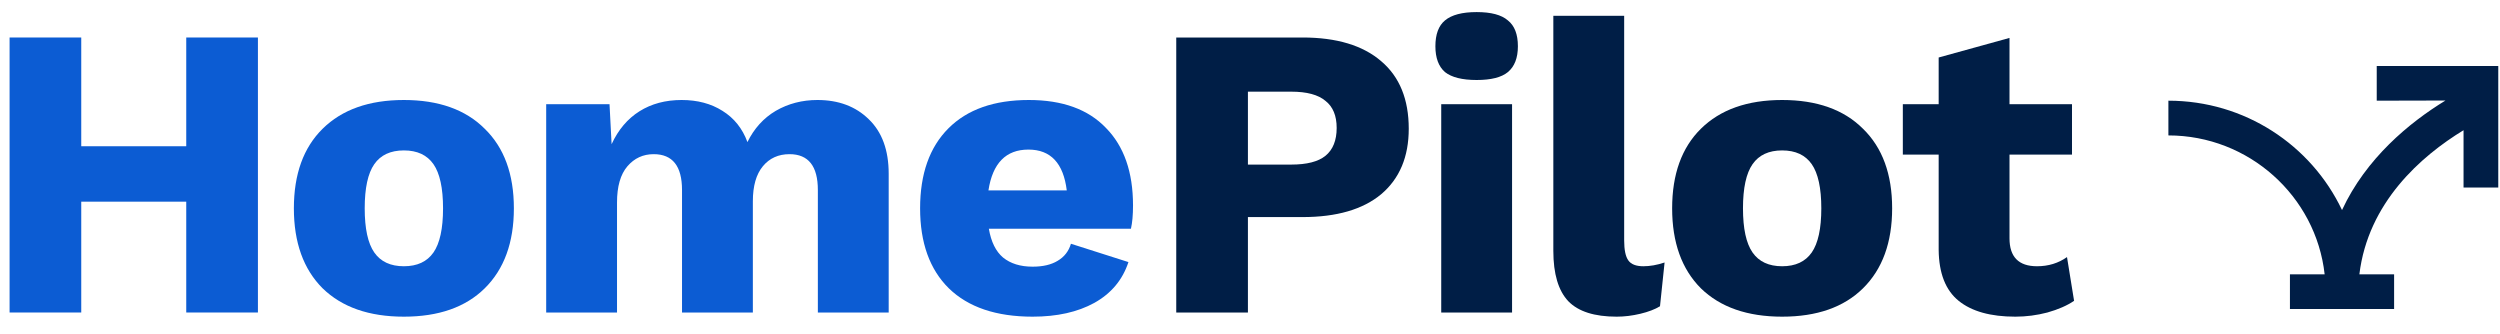
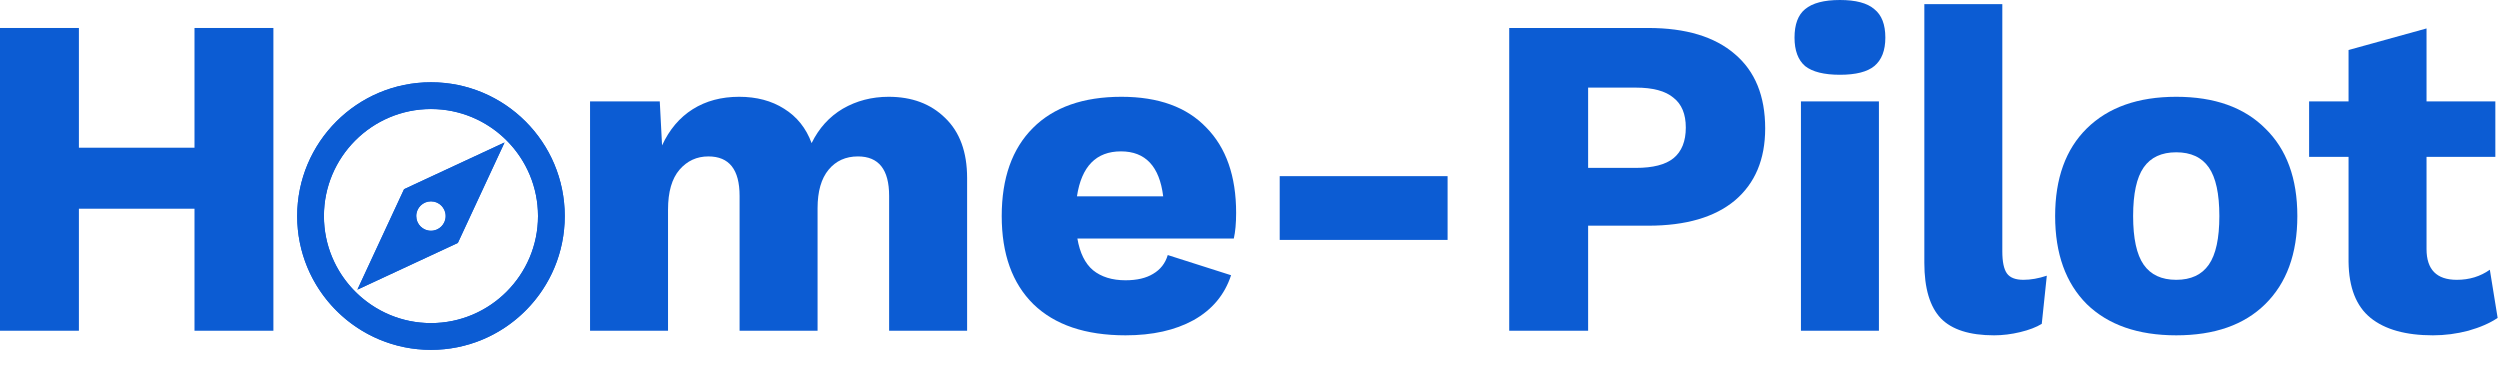
- <svg xmlns="http://www.w3.org/2000/svg" width="120" height="16" viewBox="0 0 120 16" fill="none">
-   <path d="M54.385 9.86C54.385 10.313 54.352 10.687 54.285 10.98H47.465C47.572 11.607 47.798 12.067 48.145 12.36C48.505 12.653 48.978 12.8 49.565 12.8C50.058 12.8 50.458 12.707 50.765 12.52C51.085 12.333 51.298 12.06 51.405 11.7L54.165 12.58C53.885 13.433 53.338 14.087 52.525 14.54C51.725 14.98 50.738 15.2 49.565 15.2C47.818 15.2 46.478 14.747 45.545 13.84C44.625 12.933 44.165 11.653 44.165 10C44.165 8.347 44.618 7.067 45.525 6.16C46.432 5.253 47.718 4.8 49.385 4.8C50.998 4.8 52.232 5.247 53.085 6.14C53.952 7.02 54.385 8.26 54.385 9.86ZM49.365 7.18C48.285 7.18 47.645 7.833 47.445 9.14H51.205C51.045 7.833 50.432 7.18 49.365 7.18Z" fill="#0C5CD3" />
-   <path d="M39.237 4.8C40.25 4.8 41.07 5.107 41.697 5.72C42.337 6.333 42.657 7.207 42.657 8.34V15H39.257V9.12C39.257 7.973 38.803 7.4 37.897 7.4C37.364 7.4 36.937 7.593 36.617 7.98C36.297 8.367 36.137 8.927 36.137 9.66V15H32.737V9.12C32.737 7.973 32.283 7.4 31.377 7.4C30.87 7.4 30.45 7.593 30.117 7.98C29.784 8.367 29.617 8.947 29.617 9.72V15H26.217V5H29.257L29.357 6.92C29.677 6.227 30.123 5.7 30.697 5.34C31.27 4.98 31.944 4.8 32.717 4.8C33.477 4.8 34.13 4.973 34.677 5.32C35.237 5.667 35.637 6.167 35.877 6.82C36.197 6.167 36.65 5.667 37.237 5.32C37.837 4.973 38.504 4.8 39.237 4.8Z" fill="#0C5CD3" />
-   <path d="M19.386 4.8C21.052 4.8 22.346 5.26 23.266 6.18C24.199 7.087 24.666 8.36 24.666 10C24.666 11.64 24.199 12.92 23.266 13.84C22.346 14.747 21.052 15.2 19.386 15.2C17.719 15.2 16.419 14.747 15.486 13.84C14.566 12.92 14.106 11.64 14.106 10C14.106 8.36 14.566 7.087 15.486 6.18C16.419 5.26 17.719 4.8 19.386 4.8ZM19.386 7.22C18.746 7.22 18.272 7.44 17.966 7.88C17.659 8.32 17.506 9.027 17.506 10C17.506 10.973 17.659 11.68 17.966 12.12C18.272 12.56 18.746 12.78 19.386 12.78C20.026 12.78 20.499 12.56 20.806 12.12C21.112 11.68 21.266 10.973 21.266 10C21.266 9.027 21.112 8.32 20.806 7.88C20.499 7.44 20.026 7.22 19.386 7.22Z" fill="#0C5CD3" />
-   <path d="M12.38 1.8V15H8.94V9.68H3.9V15H0.46V1.8H3.9V7.02H8.94V1.8H12.38Z" fill="#0C5CD3" />
-   <path d="M99.556 14.44C99.222 14.667 98.796 14.853 98.276 15C97.769 15.133 97.256 15.2 96.736 15.2C95.549 15.2 94.642 14.947 94.016 14.44C93.389 13.933 93.069 13.12 93.056 12V7.42H91.336V5H93.056V2.76L96.456 1.82V5H99.456V7.42H96.456V11.44C96.456 12.333 96.896 12.78 97.776 12.78C98.322 12.78 98.802 12.633 99.216 12.34L99.556 14.44Z" fill="#001E46" />
-   <path d="M85.543 4.8C87.209 4.8 88.503 5.26 89.423 6.18C90.356 7.087 90.823 8.36 90.823 10C90.823 11.64 90.356 12.92 89.423 13.84C88.503 14.747 87.209 15.2 85.543 15.2C83.876 15.2 82.576 14.747 81.643 13.84C80.723 12.92 80.263 11.64 80.263 10C80.263 8.36 80.723 7.087 81.643 6.18C82.576 5.26 83.876 4.8 85.543 4.8ZM85.543 7.22C84.903 7.22 84.429 7.44 84.123 7.88C83.816 8.32 83.663 9.027 83.663 10C83.663 10.973 83.816 11.68 84.123 12.12C84.429 12.56 84.903 12.78 85.543 12.78C86.183 12.78 86.656 12.56 86.963 12.12C87.269 11.68 87.423 10.973 87.423 10C87.423 9.027 87.269 8.32 86.963 7.88C86.656 7.44 86.183 7.22 85.543 7.22Z" fill="#001E46" />
-   <path d="M77.96 11.54C77.96 11.993 78.026 12.313 78.16 12.5C78.293 12.687 78.533 12.78 78.88 12.78C79.2 12.78 79.54 12.72 79.9 12.6L79.68 14.7C79.44 14.847 79.126 14.967 78.74 15.06C78.353 15.153 77.973 15.2 77.6 15.2C76.533 15.2 75.76 14.953 75.28 14.46C74.8 13.953 74.56 13.147 74.56 12.04V0.76H77.96V11.54Z" fill="#001E46" />
-   <path d="M70.879 3.84C70.186 3.84 69.679 3.713 69.359 3.46C69.053 3.193 68.899 2.78 68.899 2.22C68.899 1.647 69.053 1.233 69.359 0.98C69.679 0.713 70.186 0.58 70.879 0.58C71.573 0.58 72.073 0.713 72.379 0.98C72.699 1.233 72.859 1.647 72.859 2.22C72.859 2.78 72.699 3.193 72.379 3.46C72.073 3.713 71.573 3.84 70.879 3.84ZM72.579 15H69.179V5H72.579V15Z" fill="#001E46" />
-   <path d="M62.52 1.8C64.16 1.8 65.42 2.18 66.3 2.94C67.18 3.687 67.62 4.767 67.62 6.18C67.62 7.527 67.18 8.573 66.3 9.32C65.42 10.053 64.16 10.42 62.52 10.42H59.9V15H56.46V1.8H62.52ZM61.98 7.9C62.727 7.9 63.273 7.76 63.62 7.48C63.98 7.187 64.16 6.74 64.16 6.14C64.16 5.553 63.98 5.12 63.62 4.84C63.273 4.547 62.727 4.4 61.98 4.4H59.9V7.9H61.98Z" fill="#001E46" />
-   <path d="M118.25 6.25C116.2 7.5 113.667 9.725 113.25 13.167H114.917V14.833H109.917V13.167H111.583C111.167 9.417 107.942 6.5 104.083 6.5V4.833C107.742 4.833 110.933 6.958 112.417 10.083C113.567 7.608 115.633 5.892 117.383 4.825L114.083 4.833V3.167H119.917V9H118.25V6.25Z" fill="#001E46" />
+ <svg xmlns="http://www.w3.org/2000/svg" width="109" height="16" viewBox="0 0 109 16" fill="none">
+   <path d="M108.897 13.86C108.564 14.087 108.137 14.273 107.617 14.42C107.111 14.553 106.597 14.62 106.077 14.62C104.891 14.62 103.984 14.367 103.357 13.86C102.731 13.353 102.411 12.54 102.397 11.42V6.84H100.677V4.42H102.397V2.18L105.797 1.24V4.42H108.797V6.84H105.797V10.86C105.797 11.753 106.237 12.2 107.117 12.2C107.664 12.2 108.144 12.053 108.557 11.76L108.897 13.86Z" fill="#0C5CD3" />
+   <path d="M94.884 4.22C96.551 4.22 97.844 4.68 98.764 5.6C99.698 6.507 100.164 7.78 100.164 9.42C100.164 11.06 99.698 12.34 98.764 13.26C97.844 14.167 96.551 14.62 94.884 14.62C93.218 14.62 91.918 14.167 90.984 13.26C90.064 12.34 89.604 11.06 89.604 9.42C89.604 7.78 90.064 6.507 90.984 5.6C91.918 4.68 93.218 4.22 94.884 4.22ZM94.884 6.64C94.244 6.64 93.771 6.86 93.464 7.3C93.157 7.74 93.004 8.447 93.004 9.42C93.004 10.393 93.157 11.1 93.464 11.54C93.771 11.98 94.244 12.2 94.884 12.2C95.524 12.2 95.998 11.98 96.304 11.54C96.611 11.1 96.764 10.393 96.764 9.42C96.764 8.447 96.611 7.74 96.304 7.3C95.998 6.86 95.524 6.64 94.884 6.64Z" fill="#0C5CD3" />
+   <path d="M87.301 10.96C87.301 11.413 87.368 11.733 87.501 11.92C87.635 12.107 87.875 12.2 88.221 12.2C88.541 12.2 88.881 12.14 89.241 12.02L89.021 14.12C88.781 14.267 88.468 14.387 88.081 14.48C87.695 14.573 87.315 14.62 86.941 14.62C85.875 14.62 85.101 14.373 84.621 13.88C84.141 13.373 83.901 12.567 83.901 11.46V0.18H87.301V10.96Z" fill="#0C5CD3" />
+   <path d="M80.221 3.26C79.528 3.26 79.021 3.133 78.701 2.88C78.394 2.613 78.241 2.2 78.241 1.64C78.241 1.067 78.394 0.653 78.701 0.4C79.021 0.133 79.528 0 80.221 0C80.914 0 81.414 0.133 81.721 0.4C82.041 0.653 82.201 1.067 82.201 1.64C82.201 2.2 82.041 2.613 81.721 2.88C81.414 3.133 80.914 3.26 80.221 3.26ZM81.921 14.42H78.521V4.42H81.921V14.42Z" fill="#0C5CD3" />
+   <path d="M71.862 1.22C73.501 1.22 74.761 1.6 75.641 2.36C76.522 3.107 76.962 4.187 76.962 5.6C76.962 6.947 76.522 7.993 75.641 8.74C74.761 9.473 73.501 9.84 71.862 9.84H69.242V14.42H65.802V1.22H71.862ZM71.322 7.32C72.068 7.32 72.615 7.18 72.962 6.9C73.322 6.607 73.501 6.16 73.501 5.56C73.501 4.973 73.322 4.54 72.962 4.26C72.615 3.967 72.068 3.82 71.322 3.82H69.242V7.32H71.322Z" fill="#0C5CD3" />
+   <path d="M63.115 10.46H55.795V7.68H63.115V10.46Z" fill="#0C5CD3" />
+   <path d="M53.895 9.28C53.895 9.733 53.861 10.107 53.794 10.4H46.974C47.081 11.027 47.308 11.487 47.654 11.78C48.014 12.073 48.488 12.22 49.075 12.22C49.568 12.22 49.968 12.127 50.275 11.94C50.594 11.753 50.808 11.48 50.914 11.12L53.675 12C53.395 12.853 52.848 13.507 52.035 13.96C51.234 14.4 50.248 14.62 49.075 14.62C47.328 14.62 45.988 14.167 45.054 13.26C44.135 12.353 43.675 11.073 43.675 9.42C43.675 7.767 44.128 6.487 45.035 5.58C45.941 4.673 47.228 4.22 48.895 4.22C50.508 4.22 51.741 4.667 52.594 5.56C53.461 6.44 53.895 7.68 53.895 9.28ZM48.874 6.6C47.794 6.6 47.154 7.253 46.955 8.56H50.715C50.554 7.253 49.941 6.6 48.874 6.6Z" fill="#0C5CD3" />
+   <path d="M38.746 4.22C39.76 4.22 40.58 4.527 41.206 5.14C41.846 5.753 42.166 6.627 42.166 7.76V14.42H38.766V8.54C38.766 7.393 38.313 6.82 37.406 6.82C36.873 6.82 36.446 7.013 36.126 7.4C35.806 7.787 35.646 8.347 35.646 9.08V14.42H32.246V8.54C32.246 7.393 31.793 6.82 30.886 6.82C30.38 6.82 29.96 7.013 29.626 7.4C29.293 7.787 29.126 8.367 29.126 9.14V14.42H25.726V4.42H28.766L28.866 6.34C29.186 5.647 29.633 5.12 30.206 4.76C30.78 4.4 31.453 4.22 32.226 4.22C32.986 4.22 33.64 4.393 34.186 4.74C34.746 5.087 35.146 5.587 35.386 6.24C35.706 5.587 36.16 5.087 36.746 4.74C37.346 4.393 38.013 4.22 38.746 4.22Z" fill="#0C5CD3" />
+   <path d="M18.79 3.587C15.57 3.587 12.957 6.2 12.957 9.42C12.957 12.64 15.57 15.253 18.79 15.253C22.01 15.253 24.623 12.64 24.623 9.42C24.623 6.2 22.01 3.587 18.79 3.587ZM18.79 14.087C16.218 14.087 14.123 11.992 14.123 9.42C14.123 6.848 16.218 4.753 18.79 4.753C21.363 4.753 23.457 6.848 23.457 9.42C23.457 11.992 21.363 14.087 18.79 14.087ZM15.582 12.628L19.962 10.592L21.998 6.212L17.617 8.248L15.582 12.628ZM18.79 8.778C19.146 8.778 19.432 9.064 19.432 9.42C19.432 9.776 19.146 10.062 18.79 10.062C18.434 10.062 18.148 9.776 18.148 9.42C18.148 9.064 18.434 8.778 18.79 8.778Z" fill="#0C5CD3" />
+   <path d="M23.457 9.42C23.456 6.928 21.491 4.885 19.03 4.76L18.79 4.754C16.217 4.754 14.124 6.847 14.124 9.42L14.13 9.66C14.255 12.121 16.298 14.086 18.79 14.087C21.362 14.087 23.457 11.992 23.457 9.42ZM24.013 9.956C23.762 12.424 21.794 14.392 19.326 14.643C21.796 14.393 23.762 12.426 24.013 9.956ZM15.346 13.38C16.079 14.017 16.988 14.456 17.992 14.609C16.989 14.456 16.081 14.016 15.348 13.379L15.346 13.38ZM13.567 9.956C13.679 11.062 14.137 12.067 14.829 12.862L14.83 12.86C14.138 12.065 13.68 11.061 13.567 9.956ZM19.962 10.592L15.582 12.629L17.618 8.248L21.999 6.212L19.962 10.592ZM16.783 11.425L18.527 10.615C18.061 10.513 17.694 10.149 17.592 9.682L16.783 11.425ZM18.79 8.778C18.434 8.778 18.148 9.064 18.148 9.42C18.148 9.775 18.434 10.061 18.79 10.061C19.145 10.061 19.431 9.776 19.431 9.42C19.431 9.064 19.145 8.778 18.79 8.778ZM19.052 8.222C19.519 8.324 19.883 8.691 19.985 9.157L20.796 7.413L19.052 8.222ZM17.991 4.23C15.732 4.576 13.945 6.363 13.6 8.622C13.946 6.365 15.734 4.576 17.991 4.23ZM22.749 5.978C23.386 6.71 23.825 7.619 23.979 8.621C23.826 7.618 23.387 6.708 22.75 5.976L22.749 5.978ZM19.326 4.197C20.431 4.31 21.435 4.768 22.23 5.46L22.232 5.459C21.437 4.767 20.432 4.309 19.326 4.197ZM24.616 9.72C24.459 12.801 21.909 15.254 18.79 15.254L18.49 15.246C15.409 15.089 12.957 12.539 12.957 9.42C12.957 6.2 15.57 3.587 18.79 3.587C22.01 3.587 24.623 6.2 24.624 9.42L24.616 9.72Z" fill="#0C5CD3" />
+   <path d="M11.92 1.22V14.42H8.48V9.1H3.44V14.42H0V1.22H3.44V6.44H8.48V1.22H11.92Z" fill="#0C5CD3" />
</svg>
